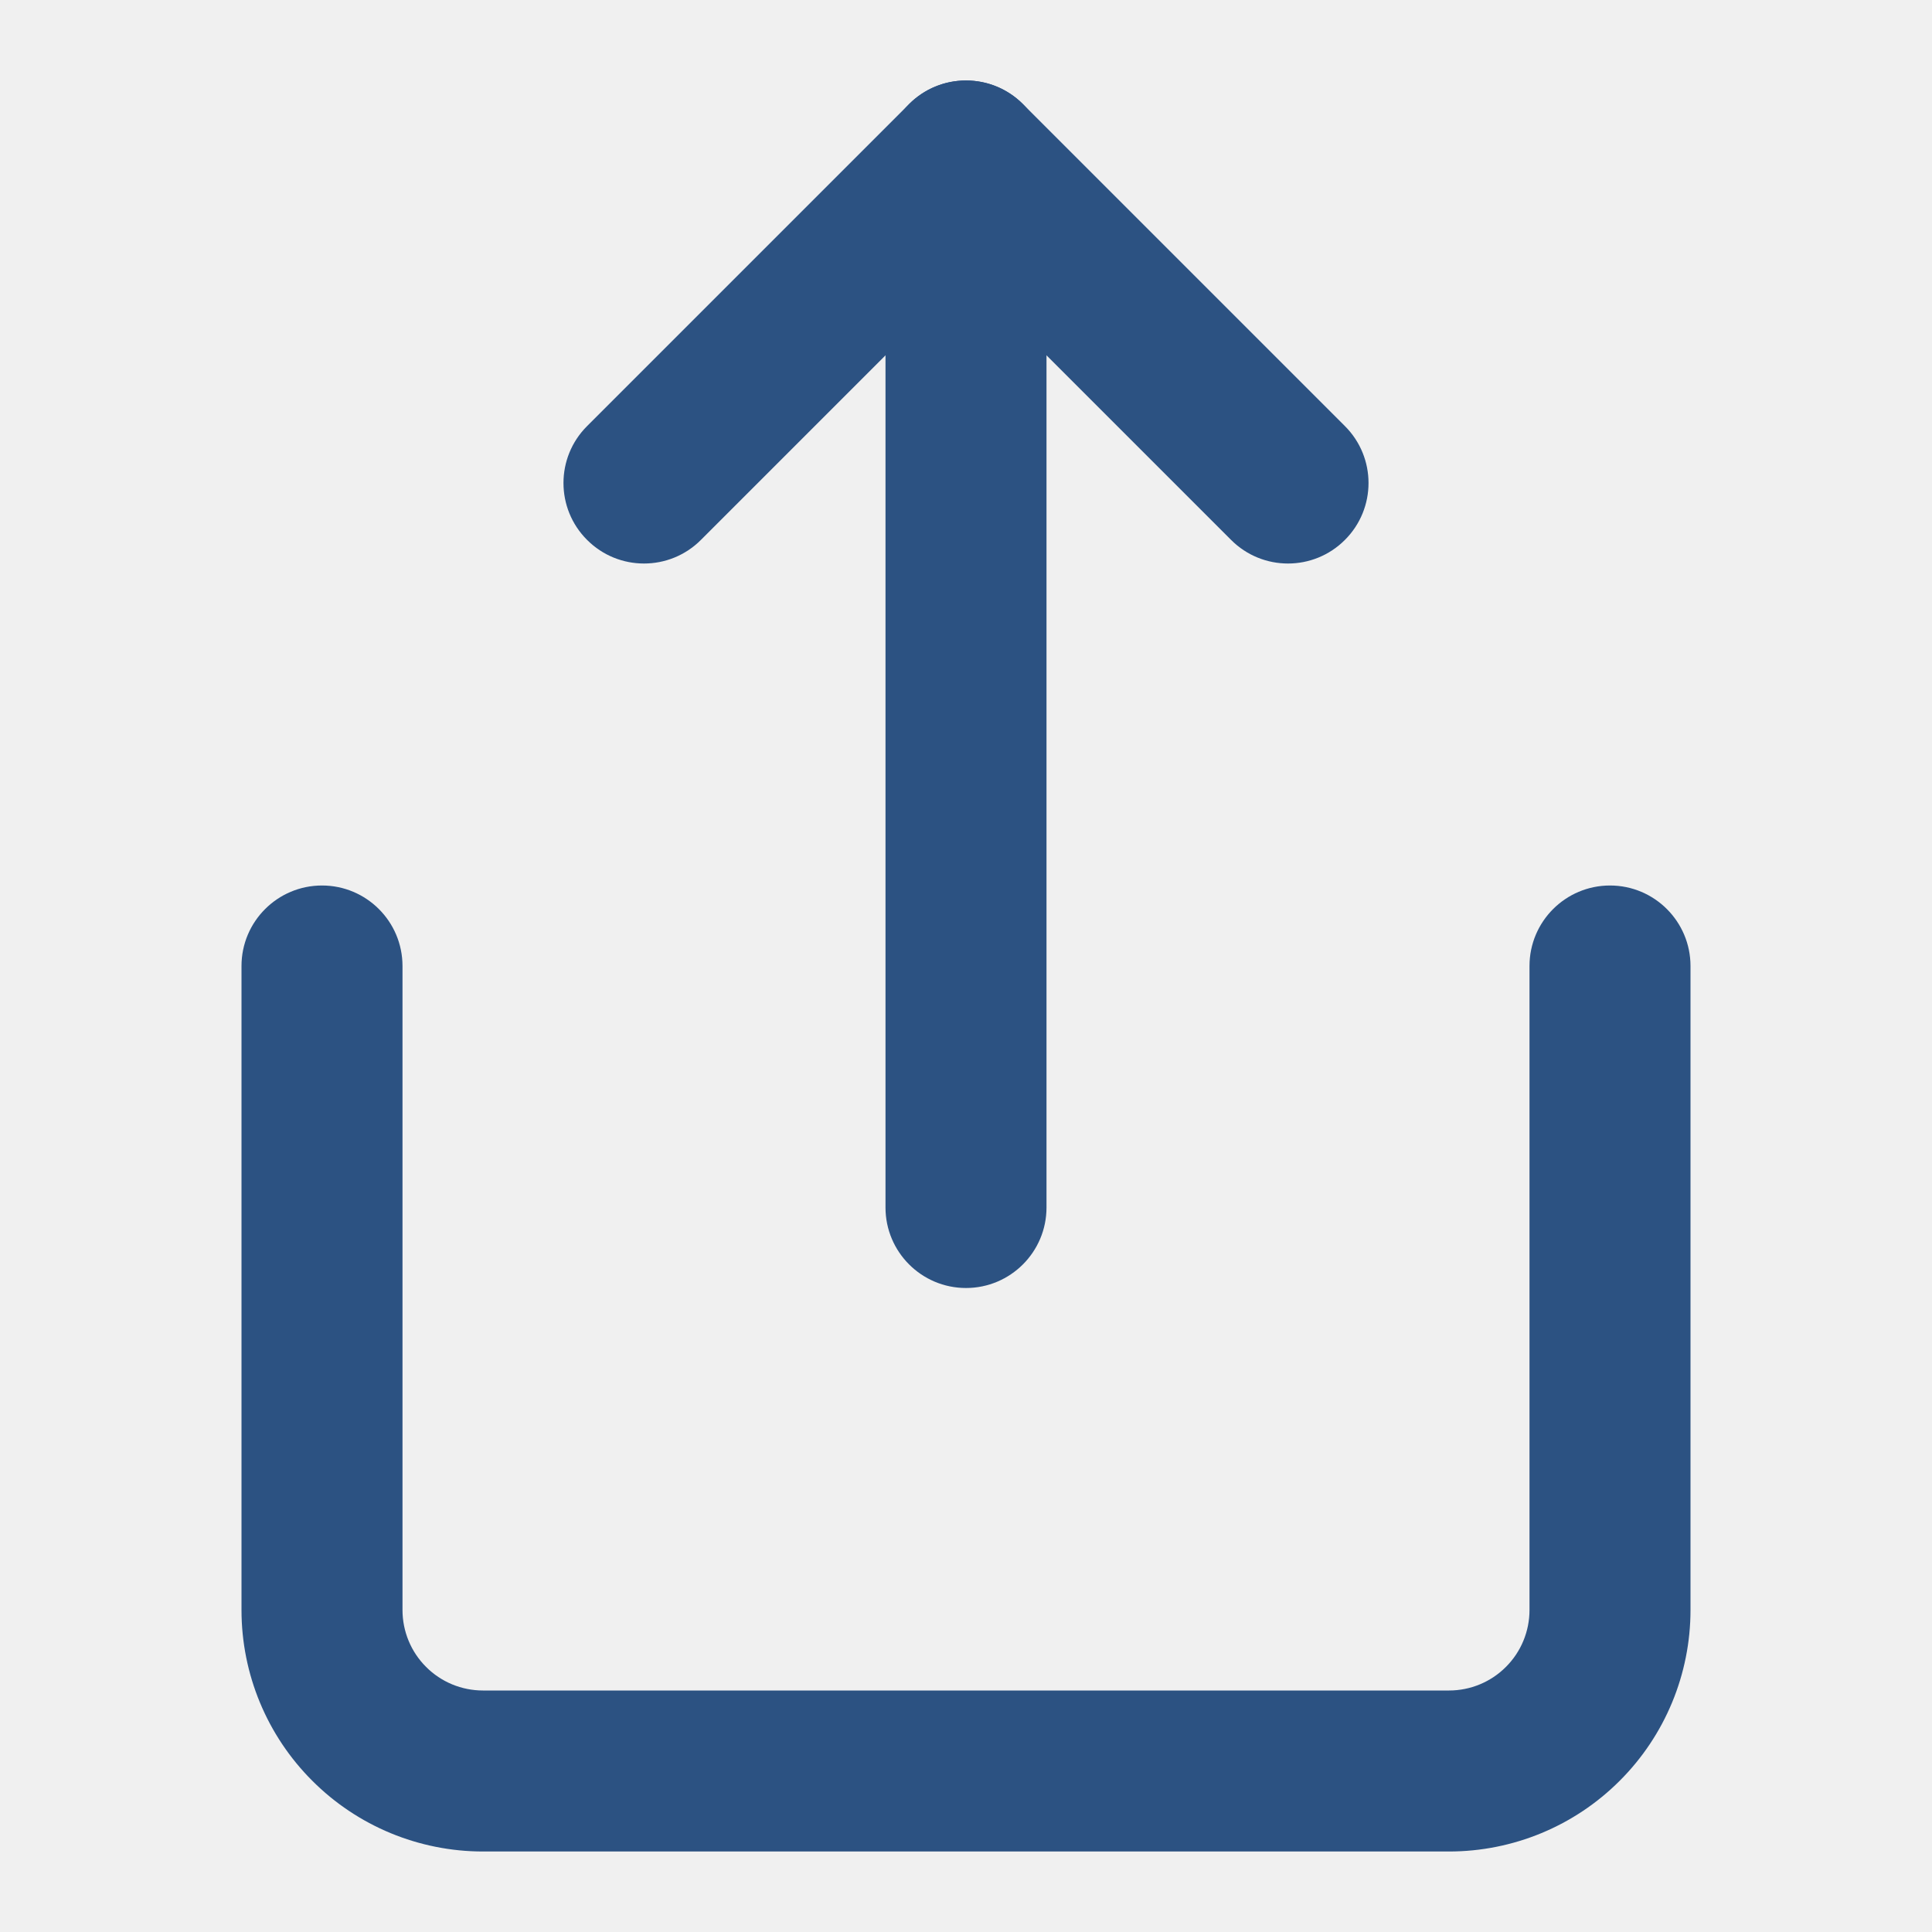
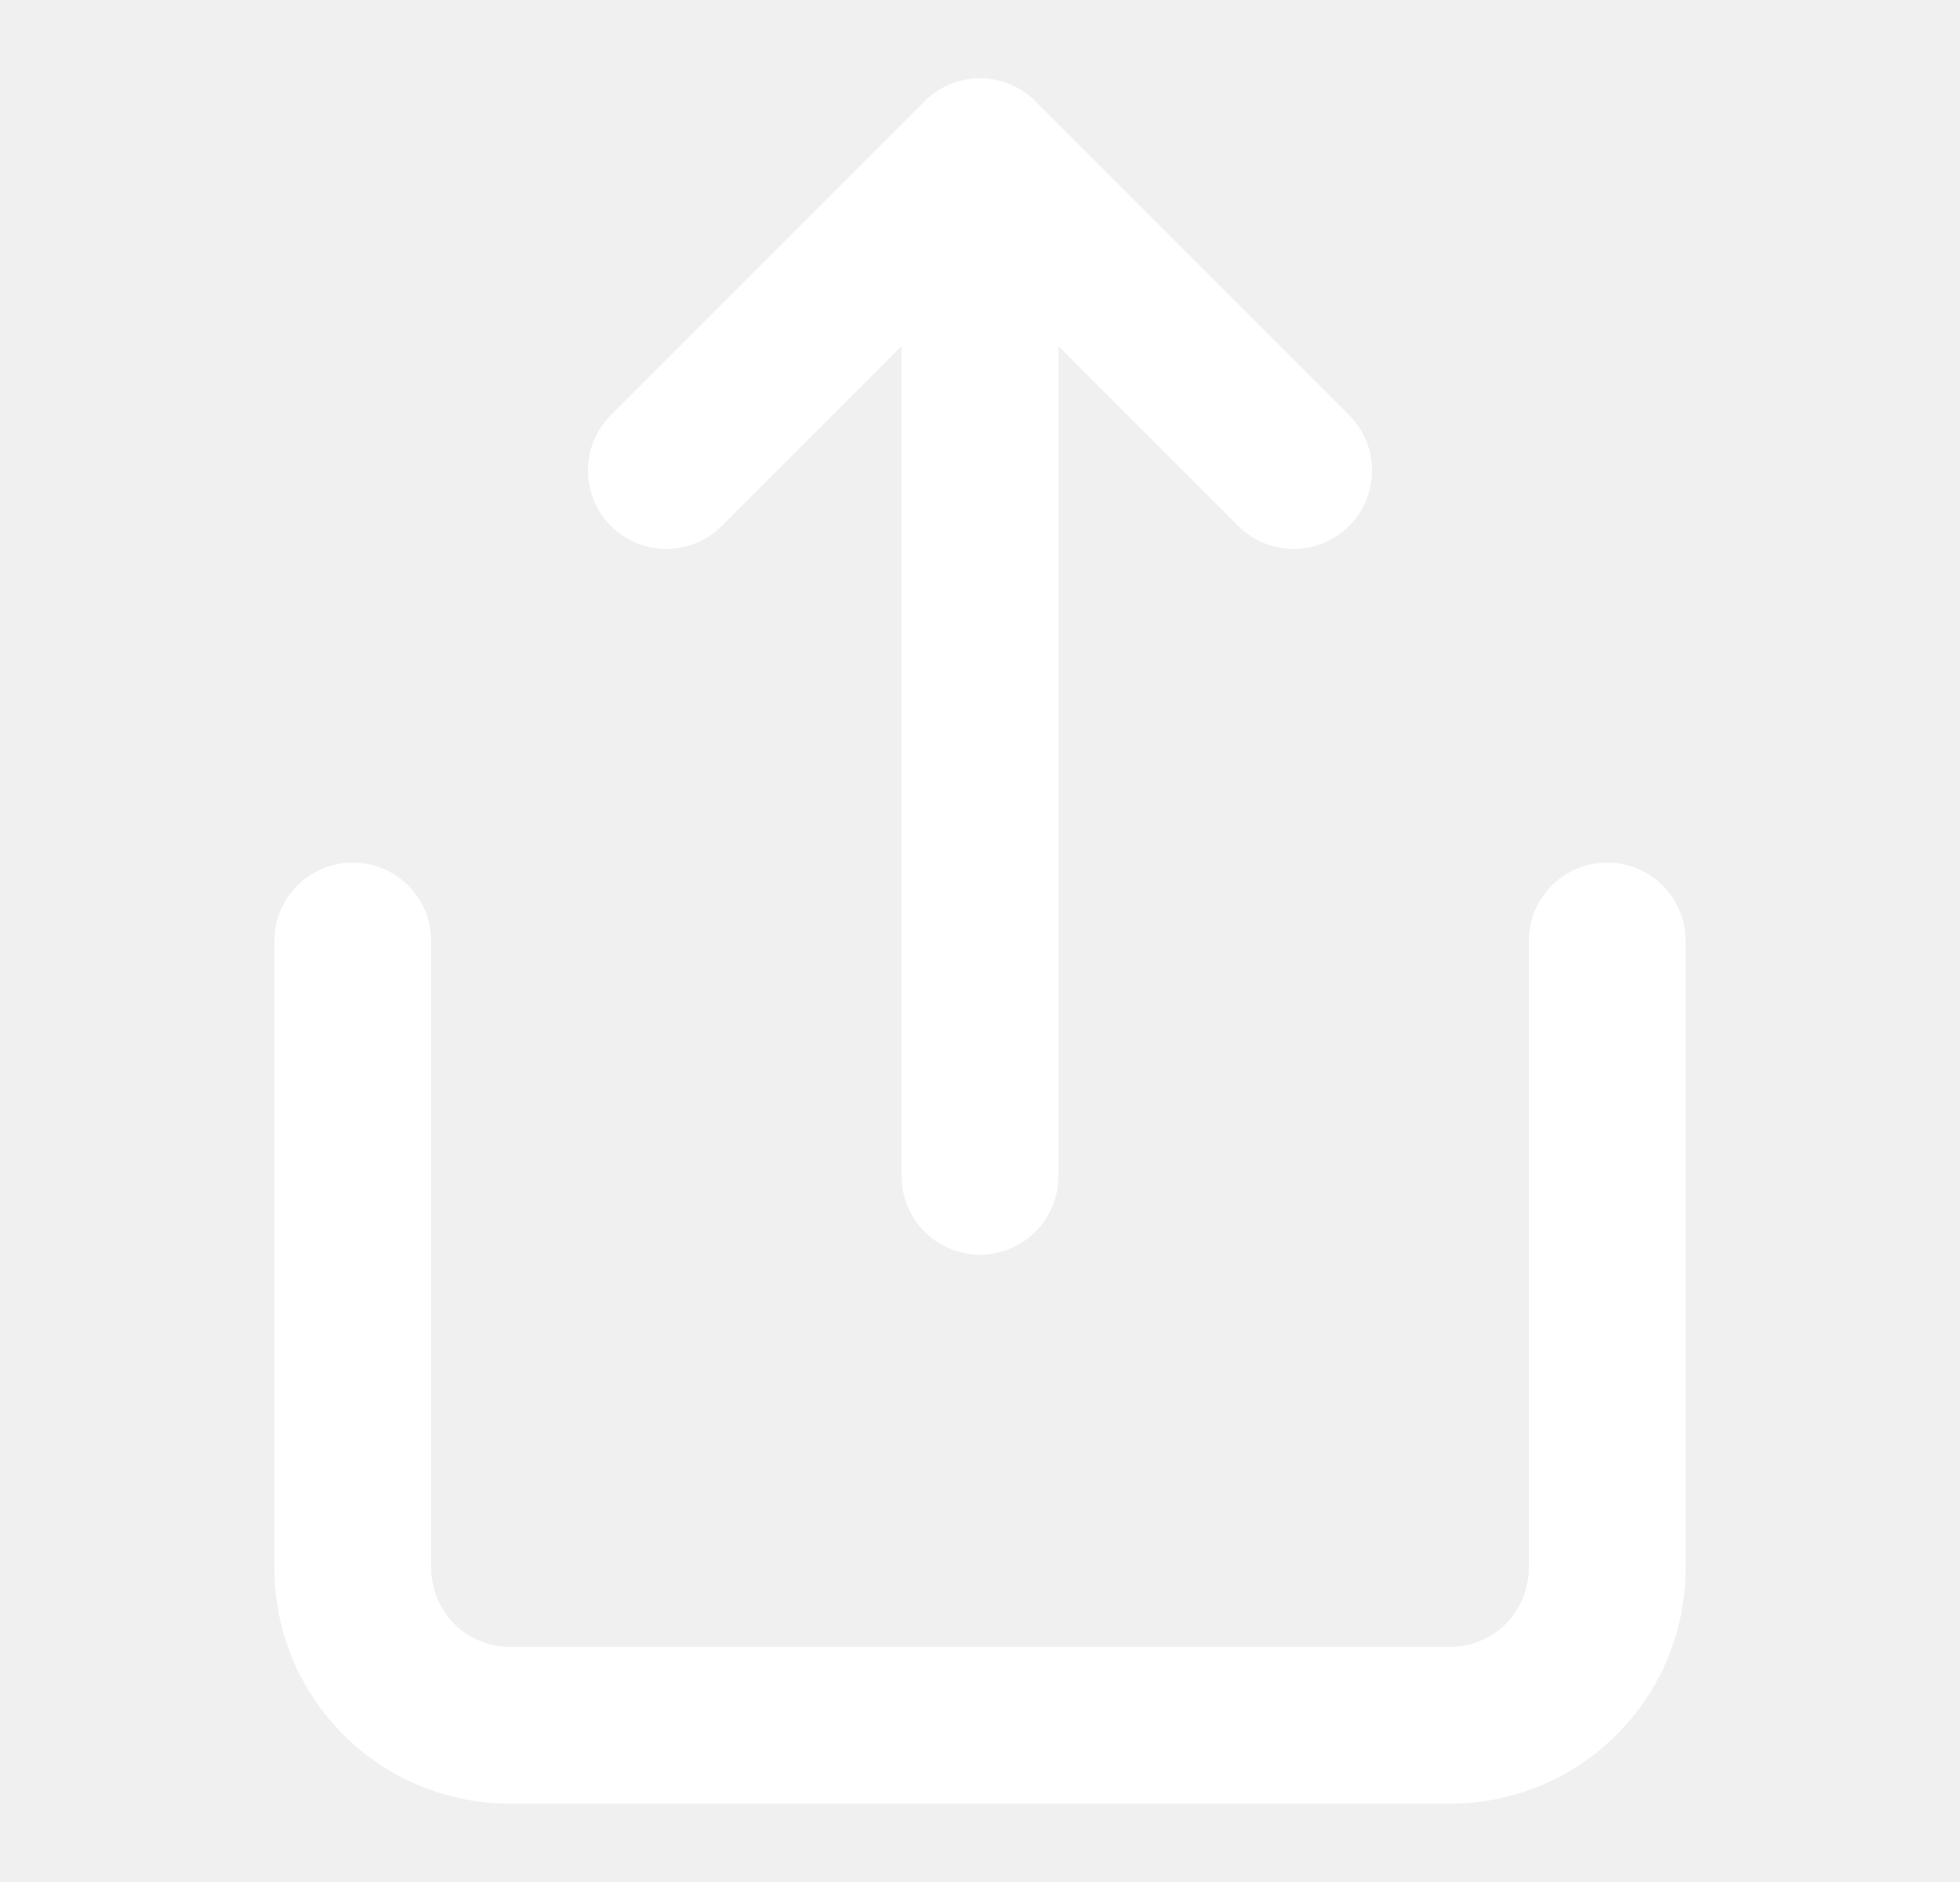
- <svg xmlns="http://www.w3.org/2000/svg" width="24" height="24" viewBox="0 0 24 24" fill="none">
-   <path fillRule="evenodd" clipRule="evenodd" d="M4 11C4.552 11 5 11.448 5 12V20C5 20.265 5.105 20.52 5.293 20.707C5.48 20.895 5.735 21 6 21H18C18.265 21 18.52 20.895 18.707 20.707C18.895 20.52 19 20.265 19 20V12C19 11.448 19.448 11 20 11C20.552 11 21 11.448 21 12V20C21 20.796 20.684 21.559 20.121 22.121C19.559 22.684 18.796 23 18 23H6C5.204 23 4.441 22.684 3.879 22.121C3.316 21.559 3 20.796 3 20V12C3 11.448 3.448 11 4 11Z" fill="#2C5282" />
-   <path fillRule="evenodd" clipRule="evenodd" d="M11.293 1.293C11.683 0.902 12.317 0.902 12.707 1.293L16.707 5.293C17.098 5.683 17.098 6.317 16.707 6.707C16.317 7.098 15.683 7.098 15.293 6.707L12 3.414L8.707 6.707C8.317 7.098 7.683 7.098 7.293 6.707C6.902 6.317 6.902 5.683 7.293 5.293L11.293 1.293Z" fill="#2C5282" />
-   <path fillRule="evenodd" clipRule="evenodd" d="M12 1C12.552 1 13 1.448 13 2V15C13 15.552 12.552 16 12 16C11.448 16 11 15.552 11 15V2C11 1.448 11.448 1 12 1Z" fill="#2C5282" />
+ <svg xmlns="http://www.w3.org/2000/svg" width="25" height="24" viewBox="0 0 25 24" fill="none">
+   <path fill-rule="evenodd" clip-rule="evenodd" d="M4.5 11C5.052 11 5.5 11.448 5.5 12V20C5.5 20.265 5.605 20.52 5.793 20.707C5.98 20.895 6.235 21 6.5 21H18.5C18.765 21 19.02 20.895 19.207 20.707C19.395 20.52 19.5 20.265 19.5 20V12C19.5 11.448 19.948 11 20.5 11C21.052 11 21.5 11.448 21.5 12V20C21.5 20.796 21.184 21.559 20.621 22.121C20.059 22.684 19.296 23 18.5 23H6.5C5.704 23 4.941 22.684 4.379 22.121C3.816 21.559 3.5 20.796 3.5 20V12C3.5 11.448 3.948 11 4.5 11Z" fill="white" />
+   <path fill-rule="evenodd" clip-rule="evenodd" d="M11.793 1.293C12.183 0.902 12.817 0.902 13.207 1.293L17.207 5.293C17.598 5.683 17.598 6.317 17.207 6.707C16.817 7.098 16.183 7.098 15.793 6.707L12.5 3.414L9.207 6.707C8.817 7.098 8.183 7.098 7.793 6.707C7.402 6.317 7.402 5.683 7.793 5.293L11.793 1.293Z" fill="white" />
+   <path fill-rule="evenodd" clip-rule="evenodd" d="M12.5 1C13.052 1 13.5 1.448 13.5 2V15C13.5 15.552 13.052 16 12.5 16C11.948 16 11.5 15.552 11.5 15V2C11.5 1.448 11.948 1 12.5 1Z" fill="white" />
</svg>
